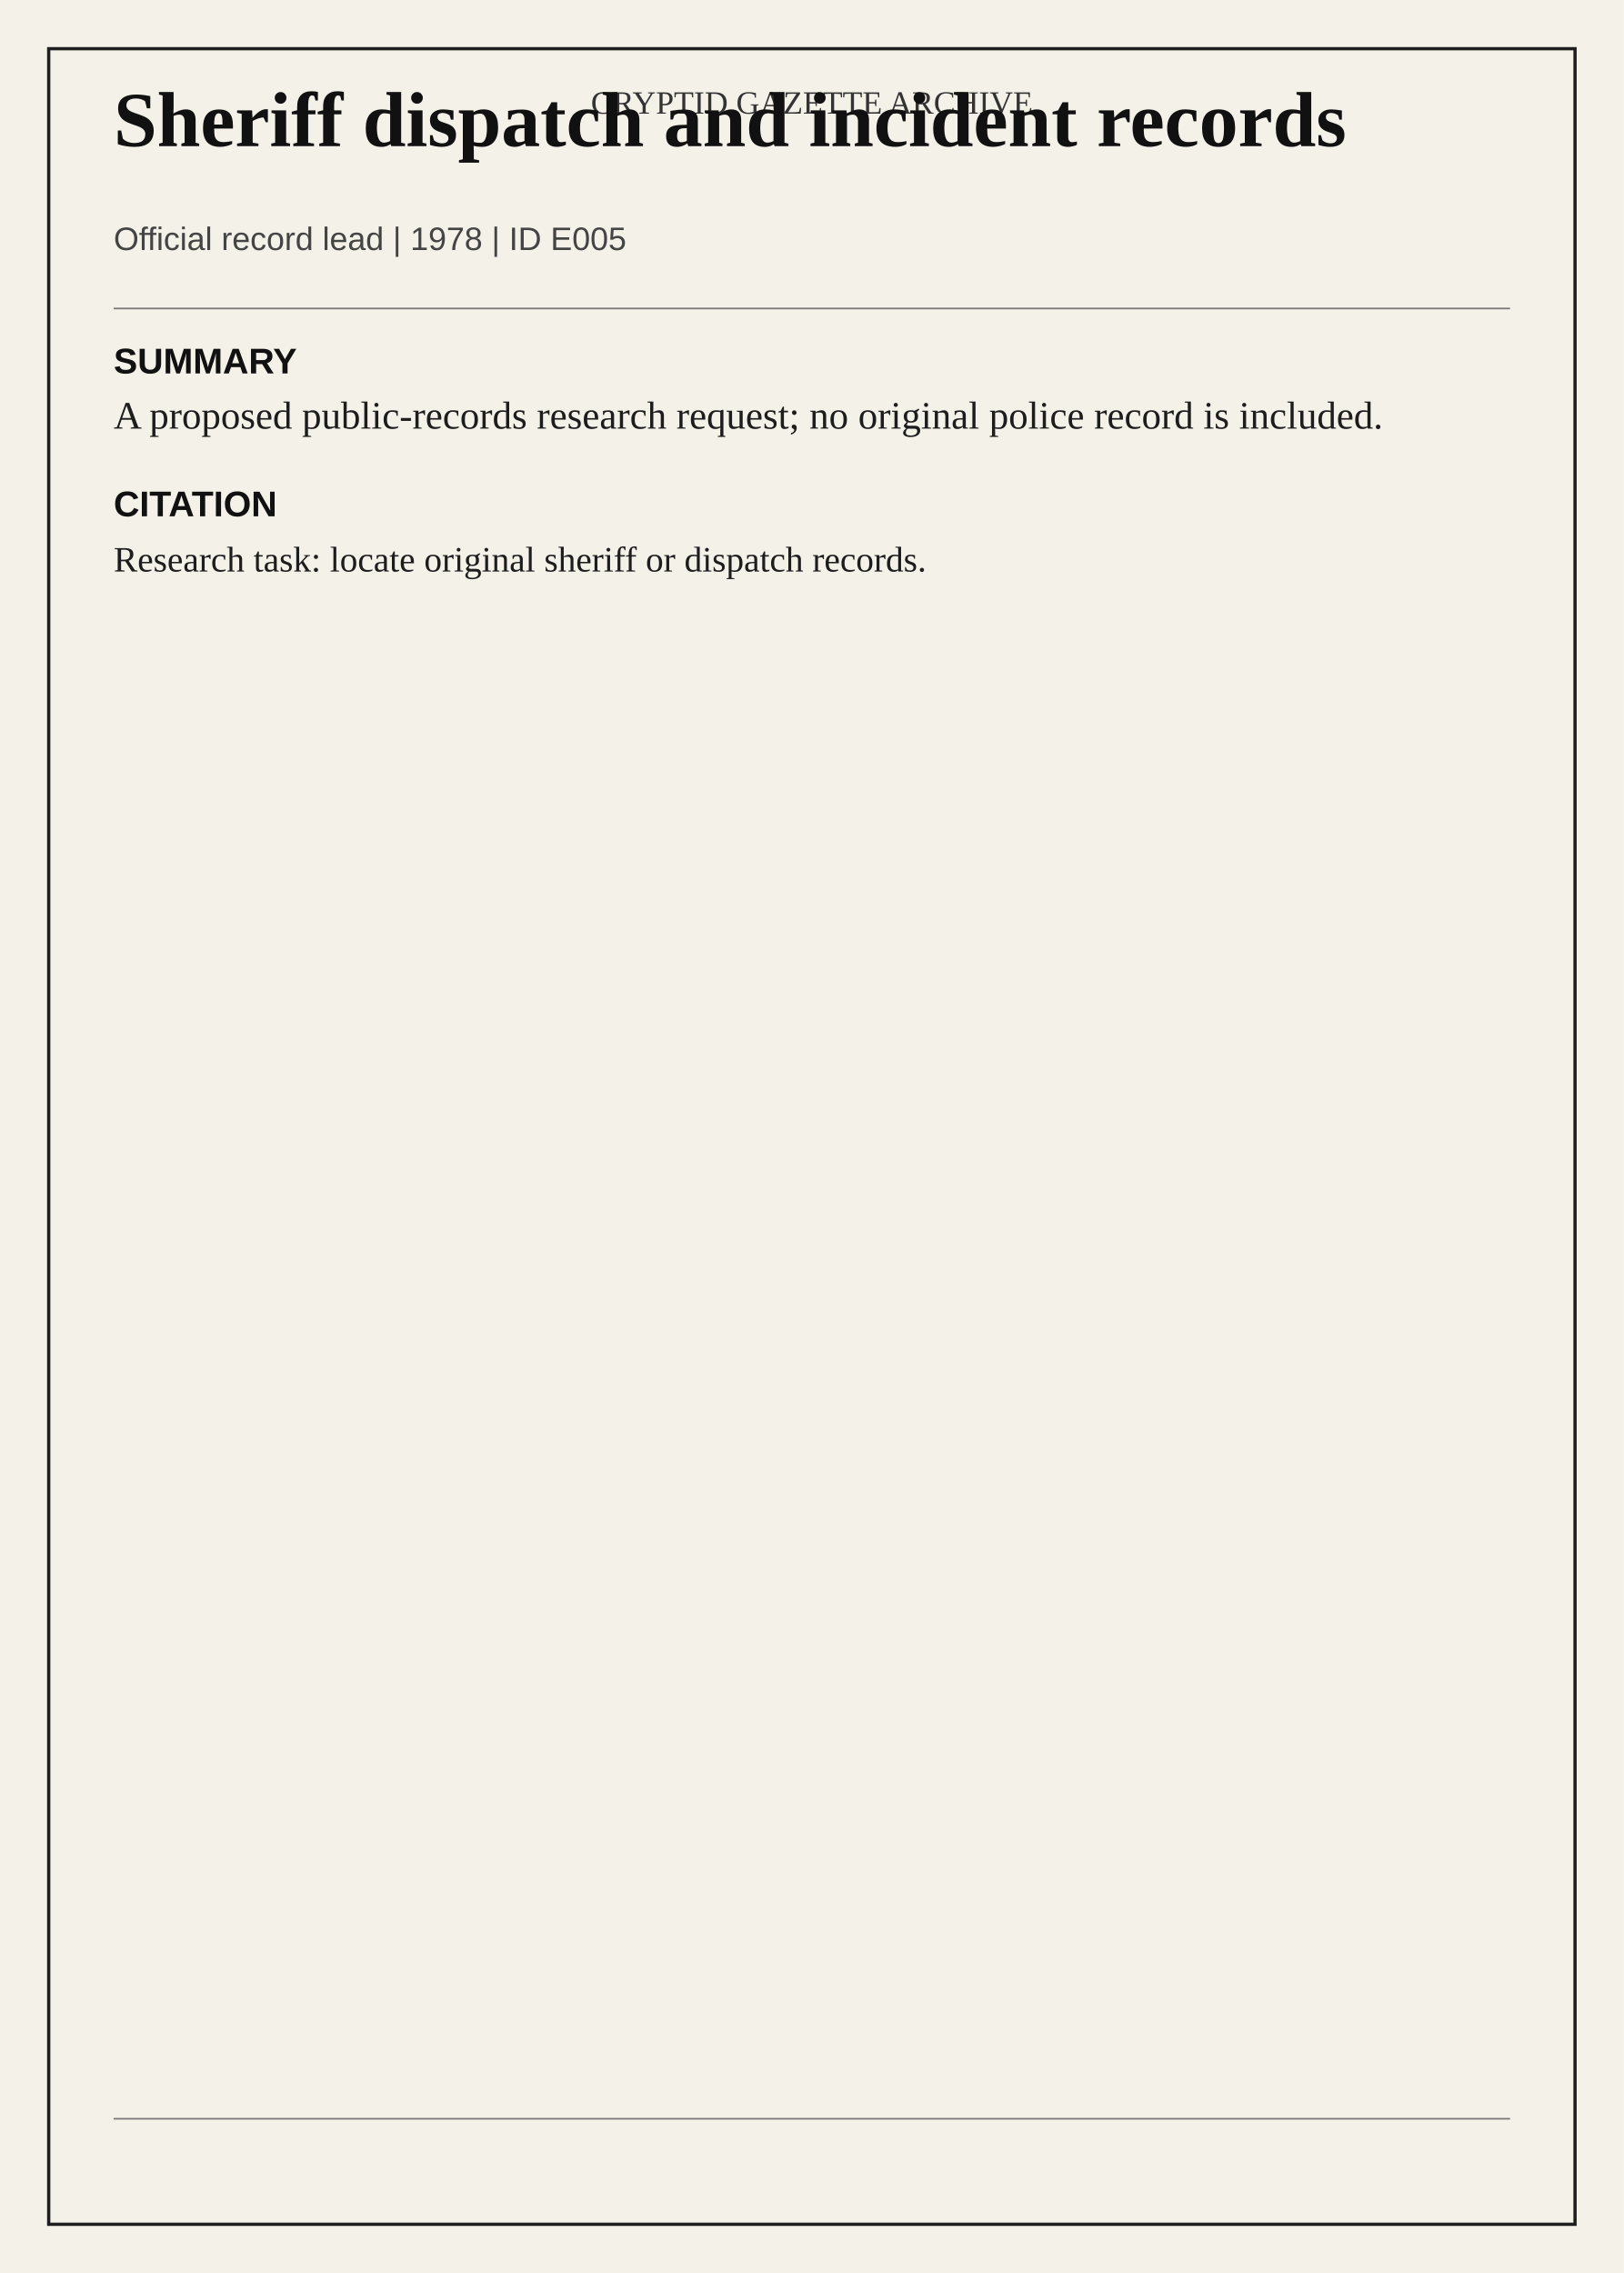
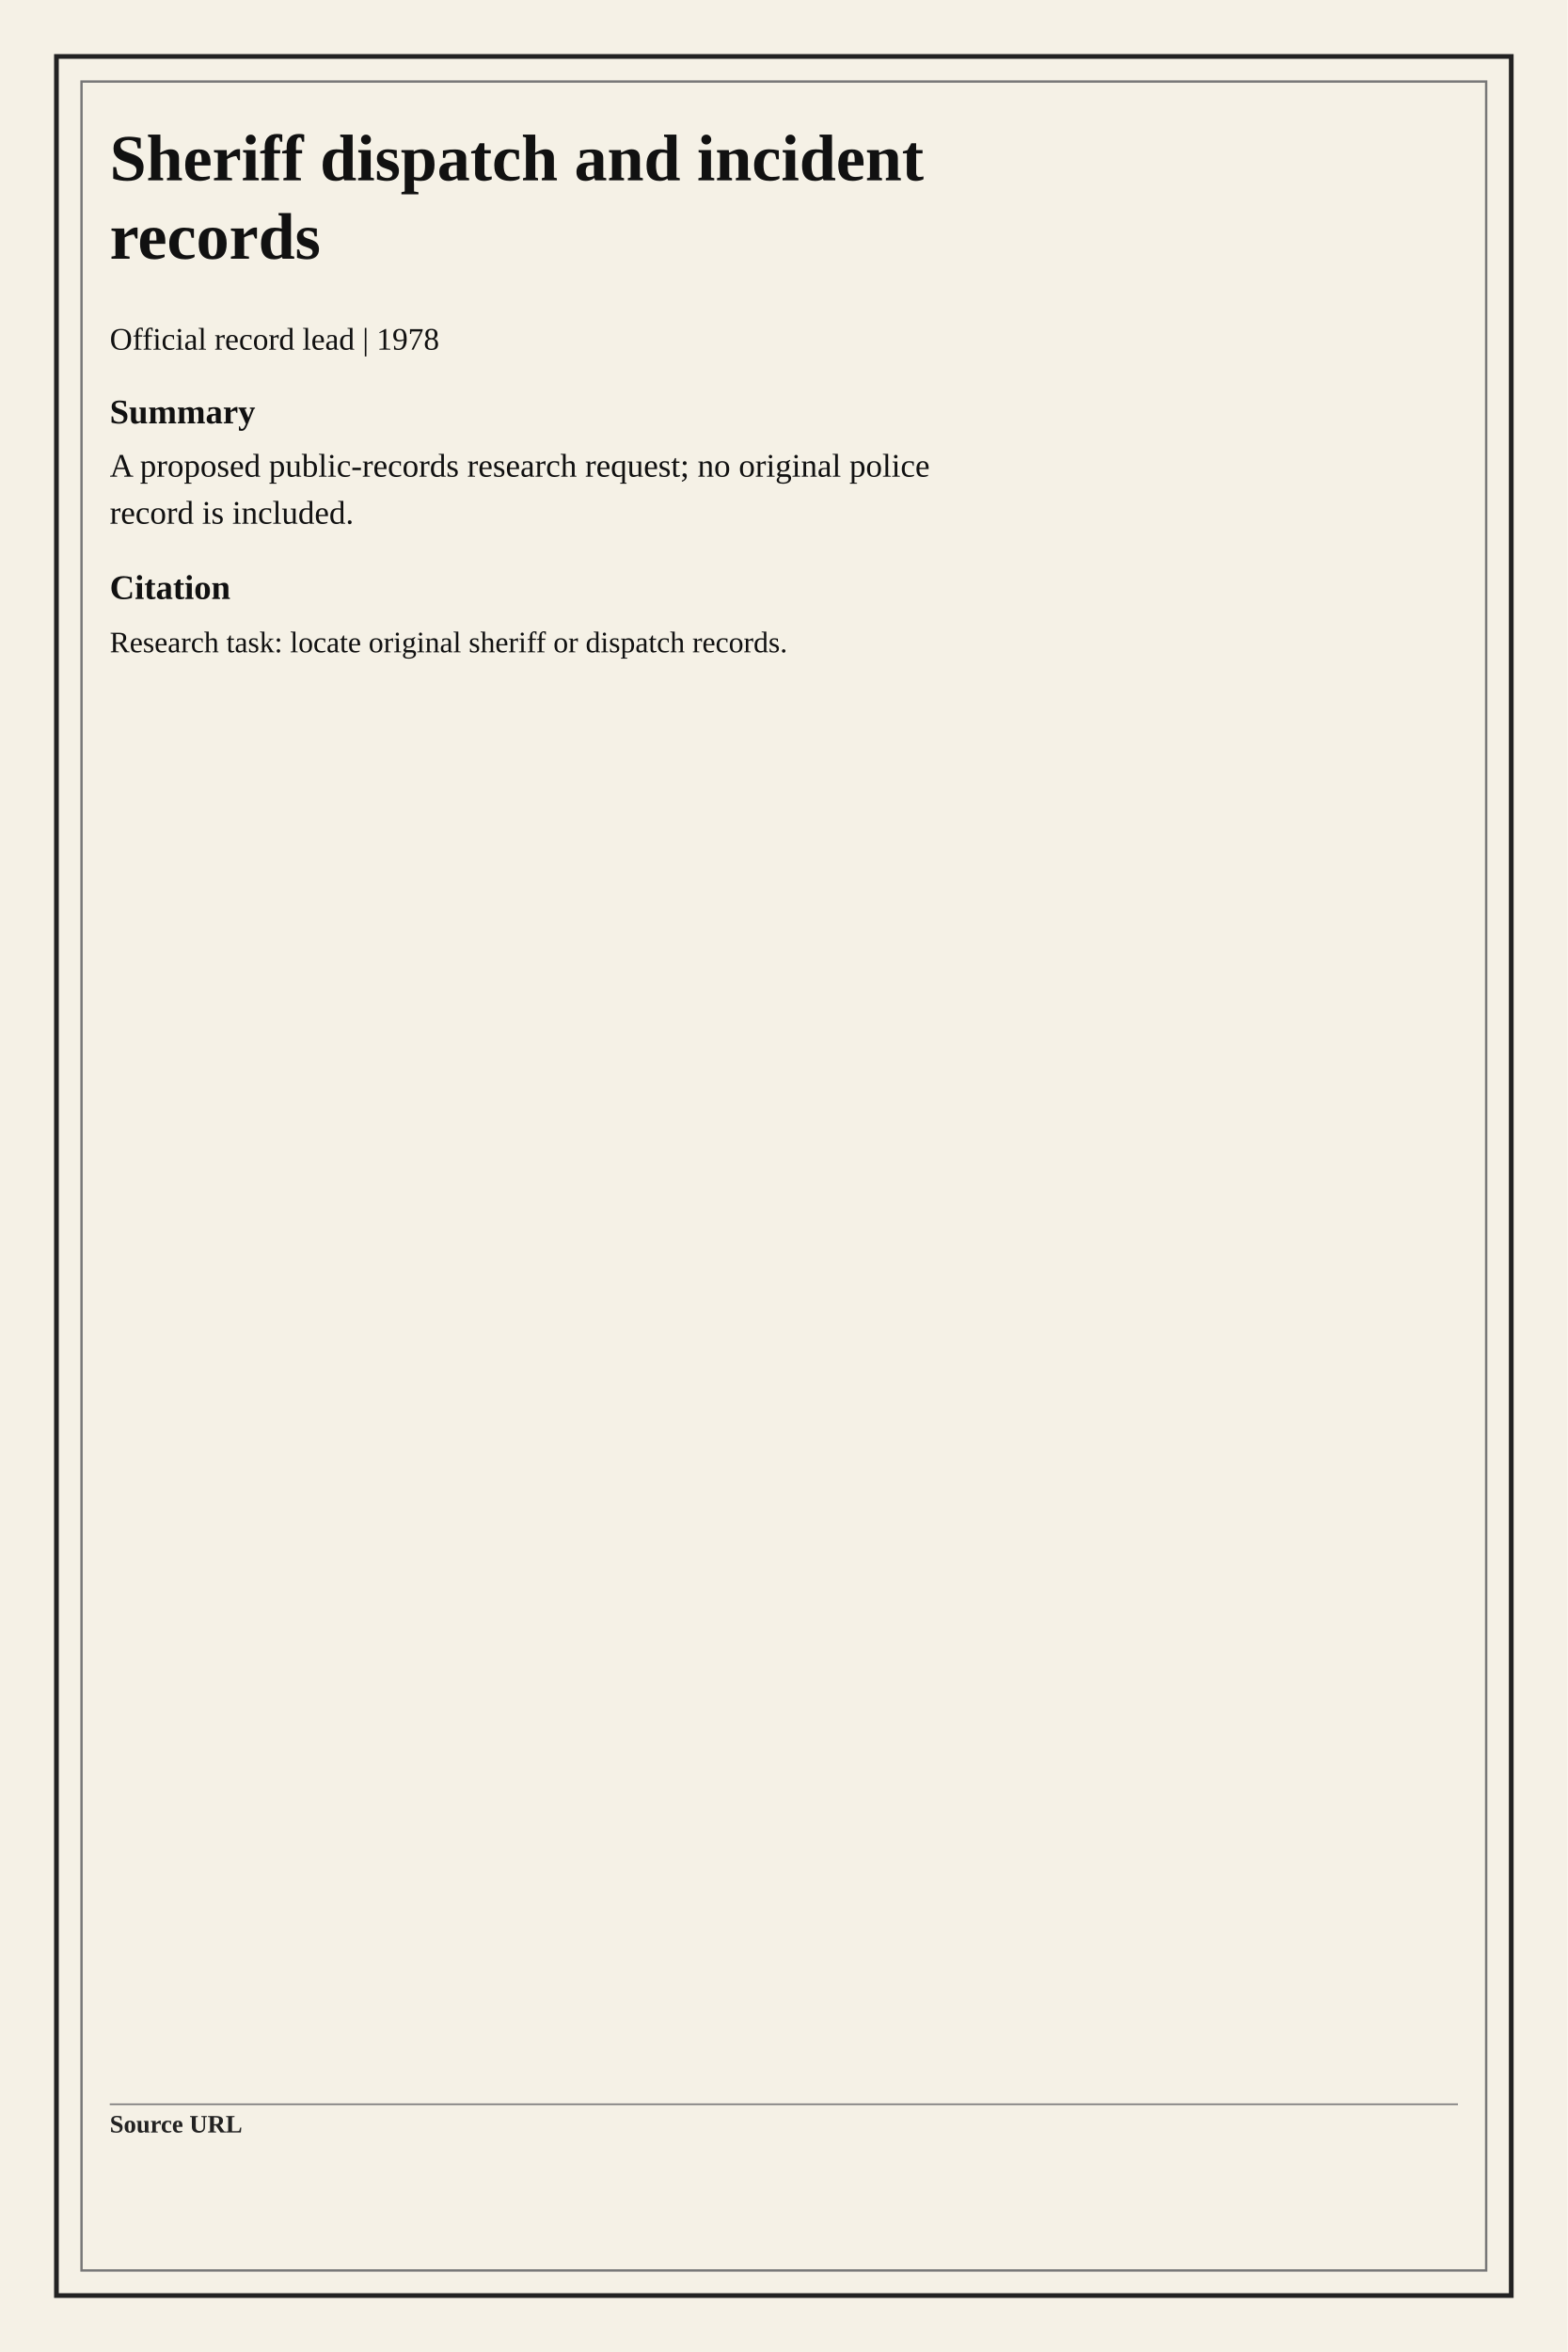
- <svg xmlns="http://www.w3.org/2000/svg" width="1000" height="1400" viewBox="0 0 1000 1400">
-   <rect width="100%" height="100%" fill="#f4f1e8" />
-   <rect x="30" y="30" width="940" height="1340" fill="none" stroke="#1e1e1e" stroke-width="2" />
-   <text x="500" y="70" text-anchor="middle" font-family="Georgia,Times New Roman,serif" font-size="20" fill="#333">CRYPTID GAZETTE ARCHIVE</text>
-   <text x="70" y="90" font-family="Georgia,Times New Roman,serif" font-size="48" font-weight="700" fill="#111">Sheriff dispatch and incident records</text>
-   <text x="70" y="154" font-family="Arial,sans-serif" font-size="20" fill="#444">Official record lead | 1978 | ID E005</text>
-   <line x1="70" y1="190" x2="930" y2="190" stroke="#777" stroke-width="1" />
-   <text x="70" y="230" font-family="Arial,sans-serif" font-size="22" font-weight="700" fill="#111">SUMMARY</text>
-   <text x="70" y="264" font-family="Georgia,Times New Roman,serif" font-size="24" fill="#1d1d1d">A proposed public-records research request; no original police record is included.</text>
-   <text x="70" y="318" font-family="Arial,sans-serif" font-size="22" font-weight="700" fill="#111">CITATION</text>
-   <text x="70" y="352" font-family="Georgia,Times New Roman,serif" font-size="22" fill="#1d1d1d">Research task: locate original sheriff or dispatch records.</text>
-   <line x1="70" y1="1305" x2="930" y2="1305" stroke="#777" stroke-width="1" />
-   <text x="70" y="1340" font-family="Consolas,Monaco,monospace" font-size="16" fill="#333" />
+ <svg xmlns="http://www.w3.org/2000/svg" width="1000" height="1500" viewBox="0 0 1000 1500">
+   <rect x="0" y="0" width="1000" height="1500" fill="#f5f1e6" />
+   <rect x="36" y="36" width="928" height="1428" fill="none" stroke="#222" stroke-width="3" />
+   <rect x="52" y="52" width="896" height="1396" fill="none" stroke="#777" stroke-width="1.5" />
+   <text x="70" y="115" font-family="Georgia, Times New Roman, serif" font-size="42" font-weight="700" fill="#111">Sheriff dispatch and incident</text>
+   <text x="70" y="165" font-family="Georgia, Times New Roman, serif" font-size="42" font-weight="700" fill="#111">records</text>
+   <text x="70" y="223" font-family="Georgia, Times New Roman, serif" font-size="20" font-weight="400" fill="#111">Official record lead | 1978</text>
+   <text x="70" y="270" font-family="Georgia, Times New Roman, serif" font-size="22" font-weight="700" fill="#111">Summary</text>
+   <text x="70" y="304" font-family="Georgia, Times New Roman, serif" font-size="21" font-weight="400" fill="#111">A proposed public-records research request; no original police</text>
+   <text x="70" y="334" font-family="Georgia, Times New Roman, serif" font-size="21" font-weight="400" fill="#111">record is included.</text>
+   <text x="70" y="382" font-family="Georgia, Times New Roman, serif" font-size="22" font-weight="700" fill="#111">Citation</text>
+   <text x="70" y="416" font-family="Georgia, Times New Roman, serif" font-size="19" font-weight="400" fill="#111">Research task: locate original sheriff or dispatch records.</text>
+   <line x1="70" y1="1342" x2="930" y2="1342" stroke="#777" stroke-width="1" />
+   <text x="70" y="1360" font-family="Georgia, Times New Roman, serif" font-size="16" font-weight="700" fill="#222">Source URL</text>
</svg>
